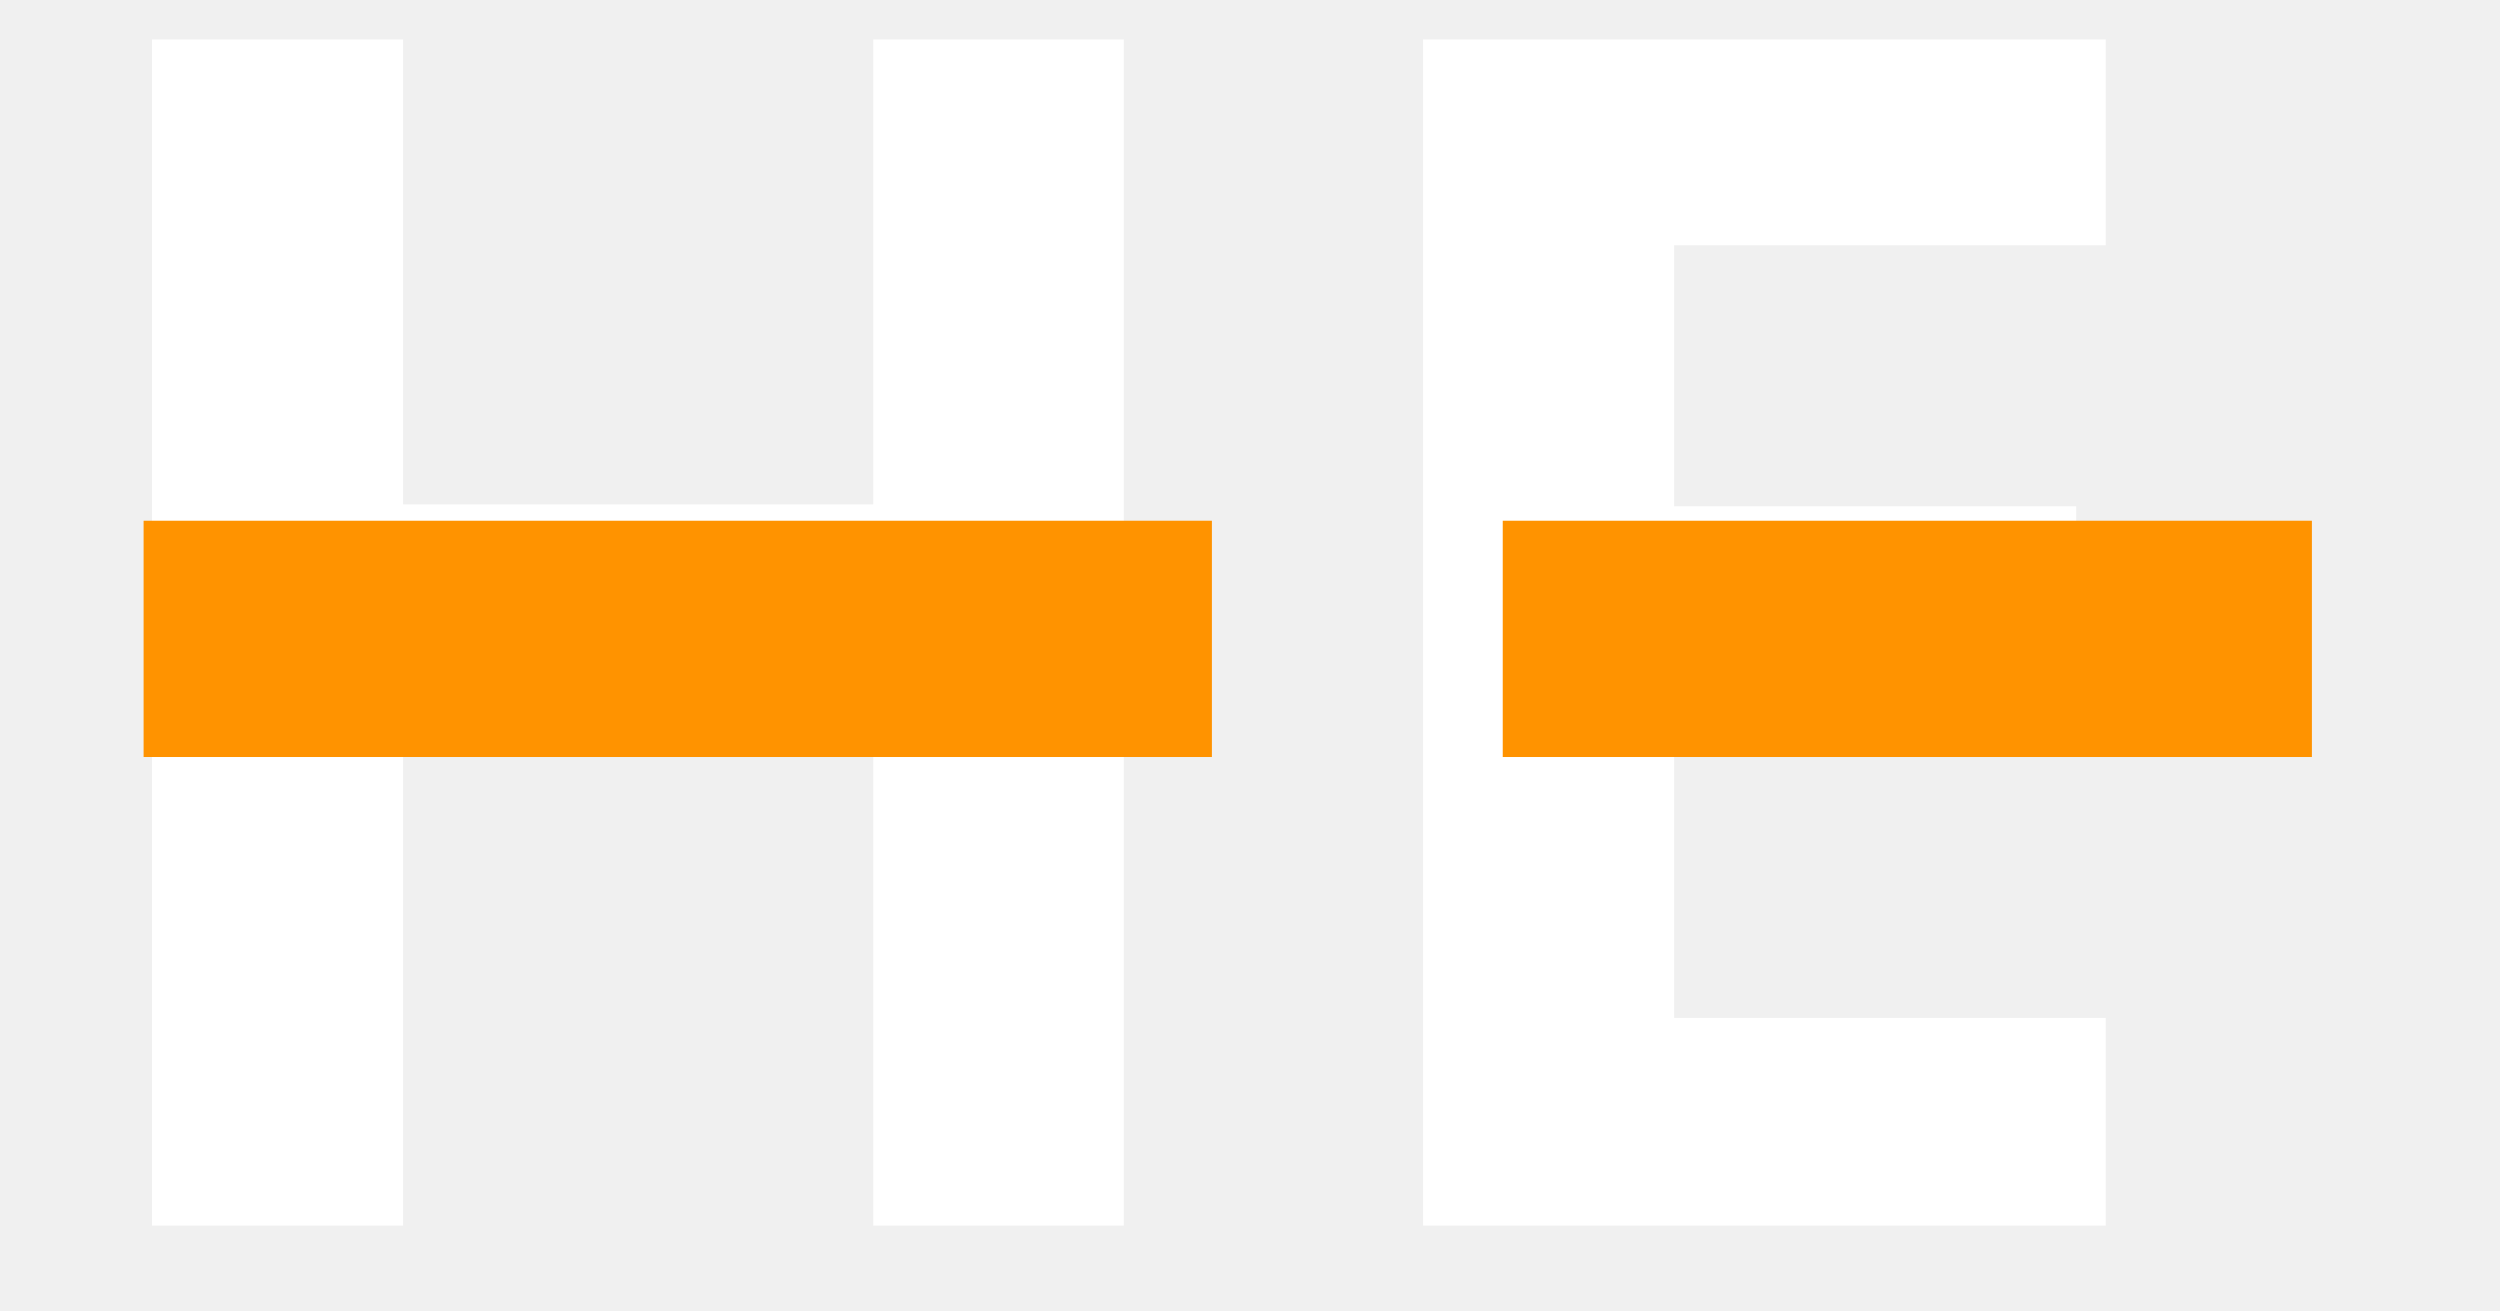
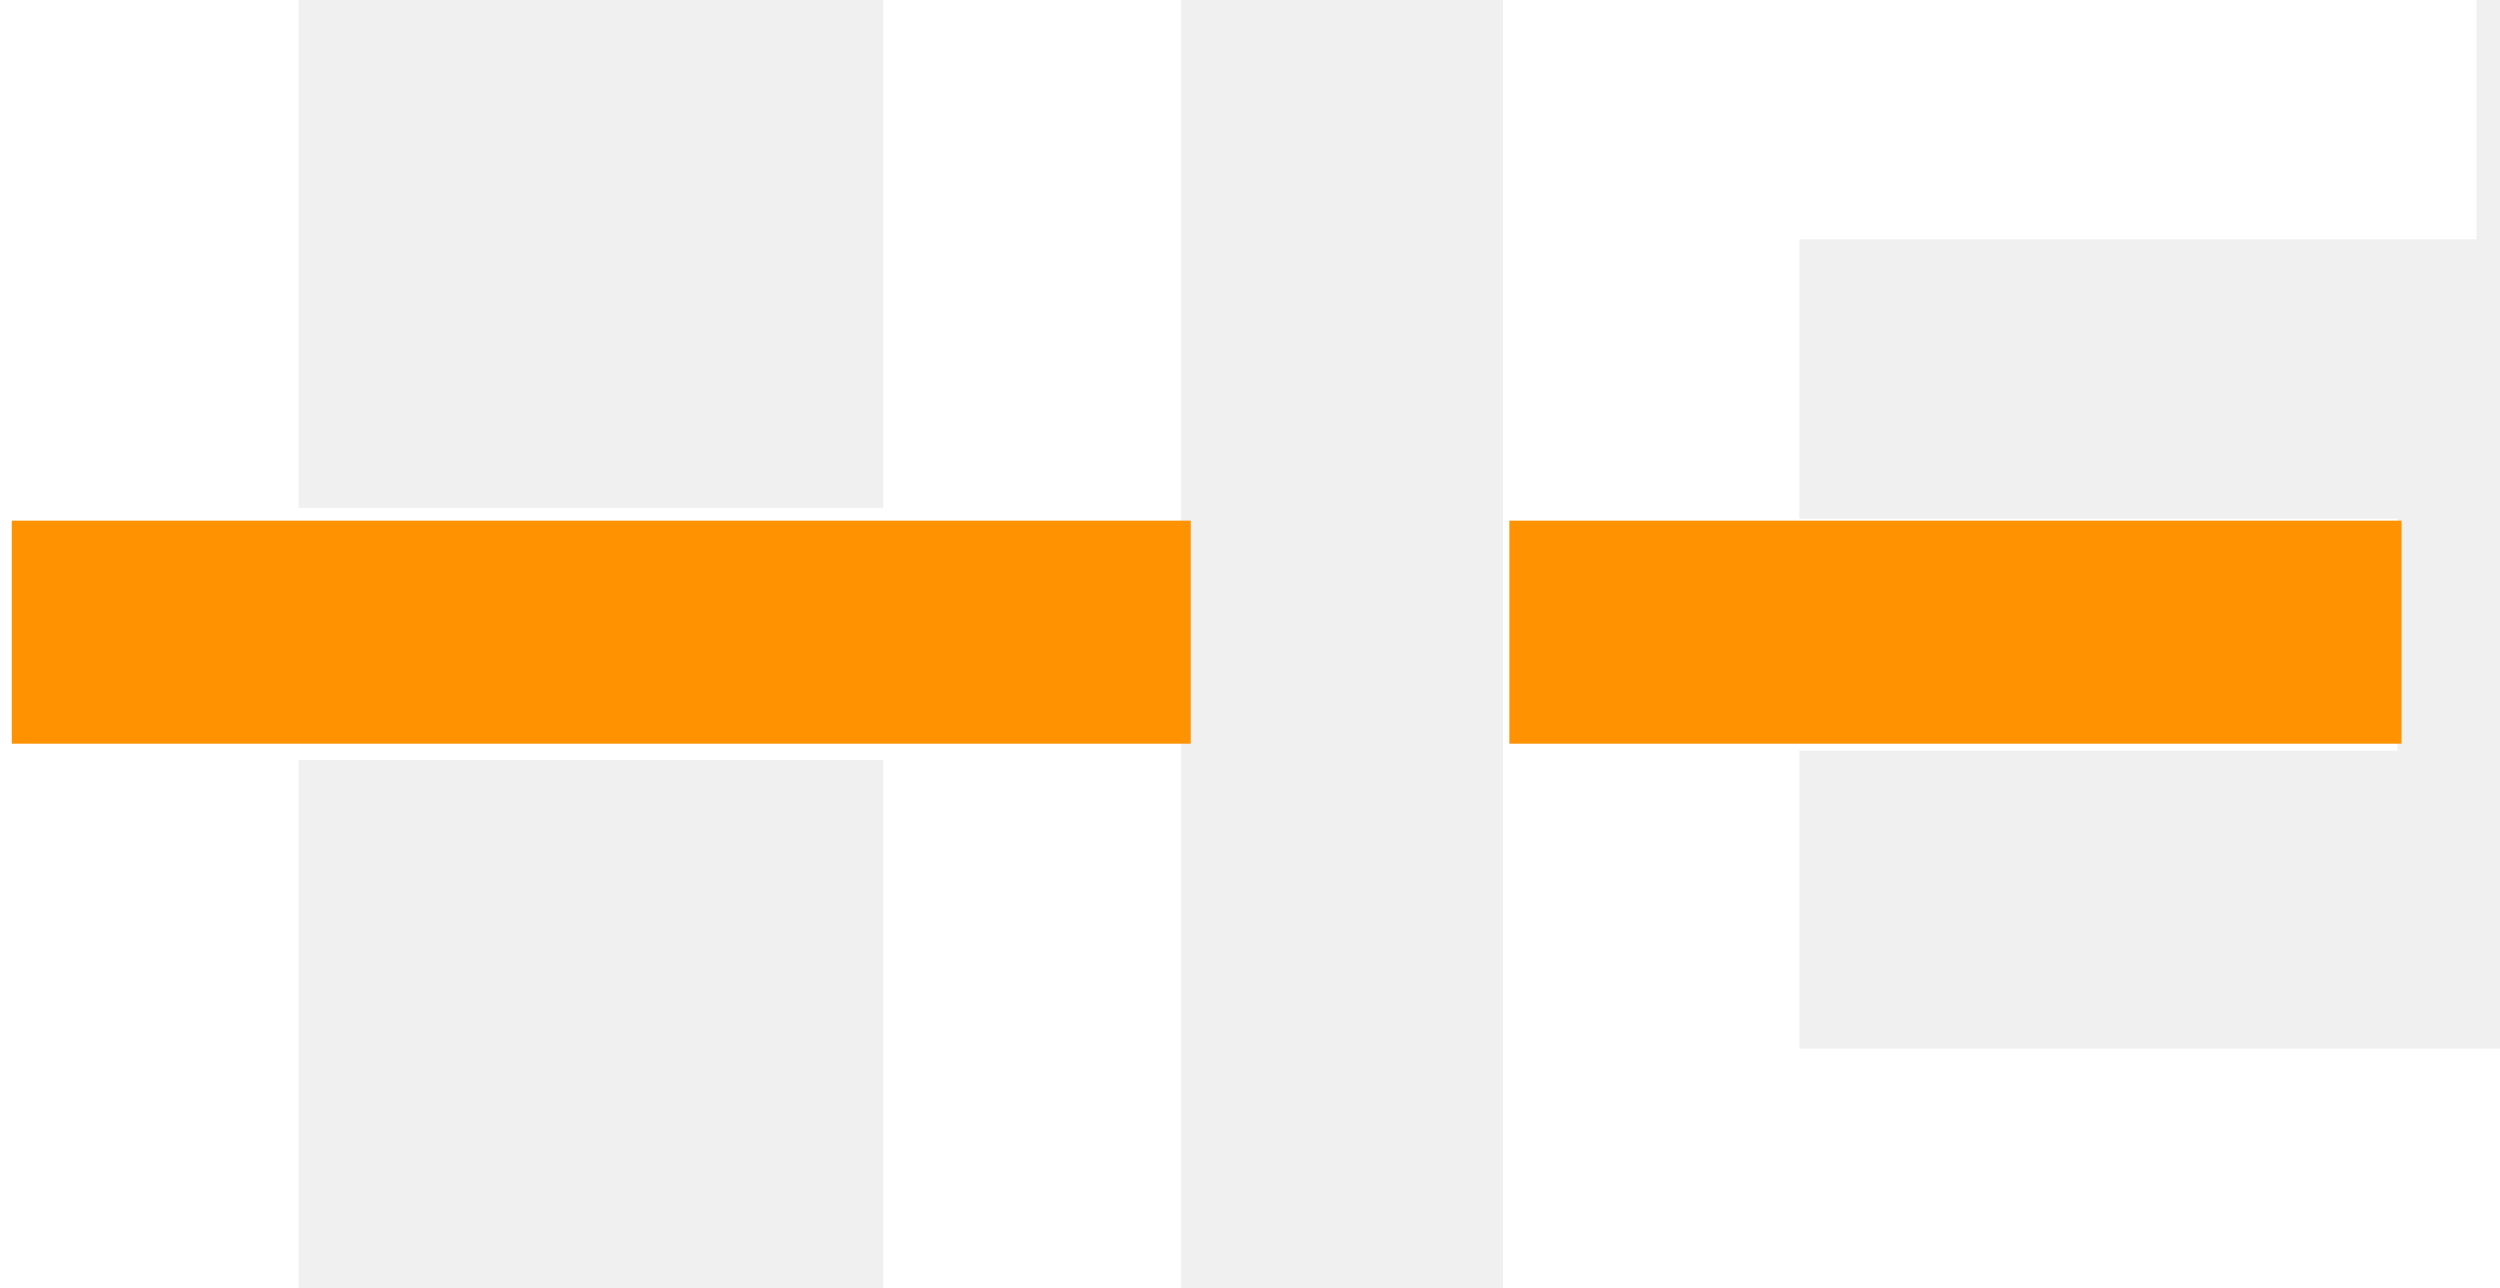
- <svg xmlns="http://www.w3.org/2000/svg" id="Слой_1" data-name="Слой 1" viewBox="0 0 82 43">
-   <defs>
-     <style>.cls-1{font-size:54.5px;fill:#fff;font-family:Montserrat;font-weight:700;}.cls-2{fill:#ff9300;}</style>
-   </defs>
-   <text class="cls-1" transform="translate(0.08 40.2)">НЕ</text>
-   <rect class="cls-2" x="4.71" y="17.08" width="35.04" height="7.75" />
-   <rect class="cls-2" x="49.29" y="17.08" width="26.54" height="7.75" />
+ <svg xmlns="http://www.w3.org/2000/svg" id="Слой_1" data-name="Слой 1" viewBox="0 0 78.46 40.42">
+   <g>
+     <path d="M39.7,1.66V42.08H30.35V25.51H12V42.08H2.63V1.66H12V17.6H30.35V1.66Z" transform="translate(-2.63 -1.66)" fill="#fff" />
+     <path d="M81.1,34.57v7.51H49.8V1.66H80.35V9.17H59.1v8.77H77.87v7.28H59.1v9.35Z" transform="translate(-2.63 -1.66)" fill="#fff" />
+   </g>
+   <rect x="0.37" y="16.34" width="37" height="7" fill="#ff9200" />
+   <rect x="47.37" y="16.34" width="28" height="7" fill="#ff9200" />
</svg>
